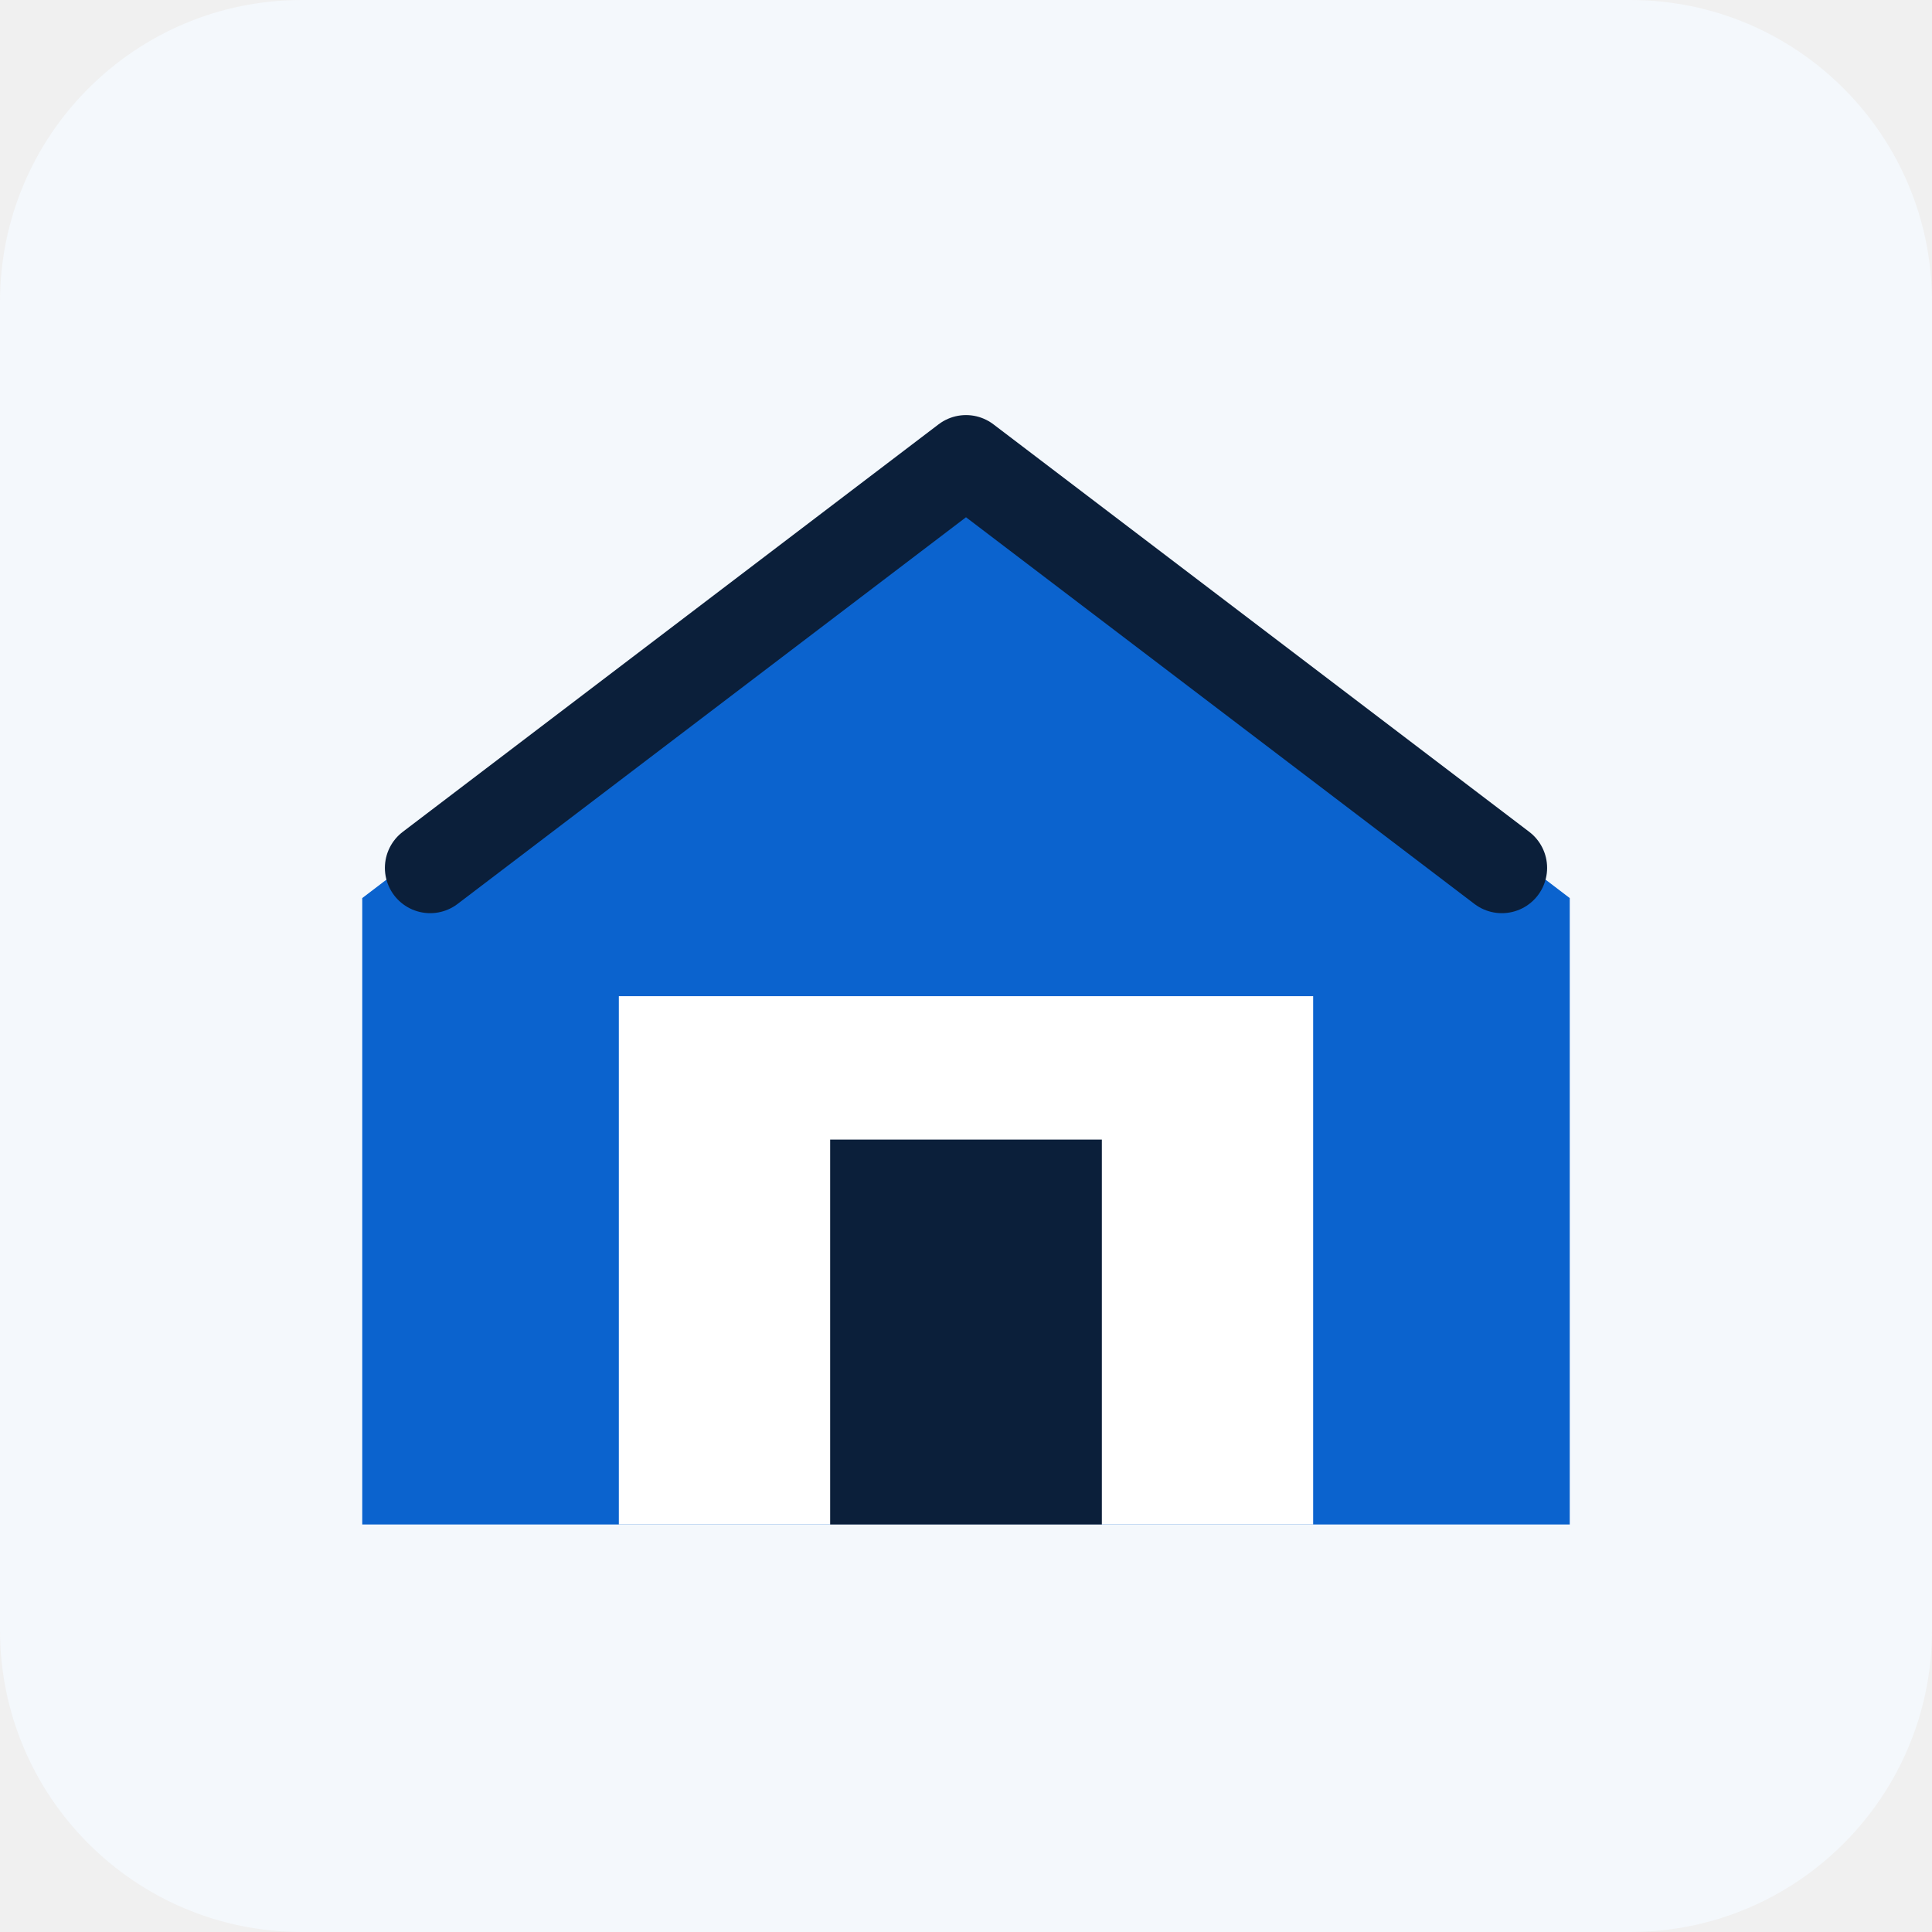
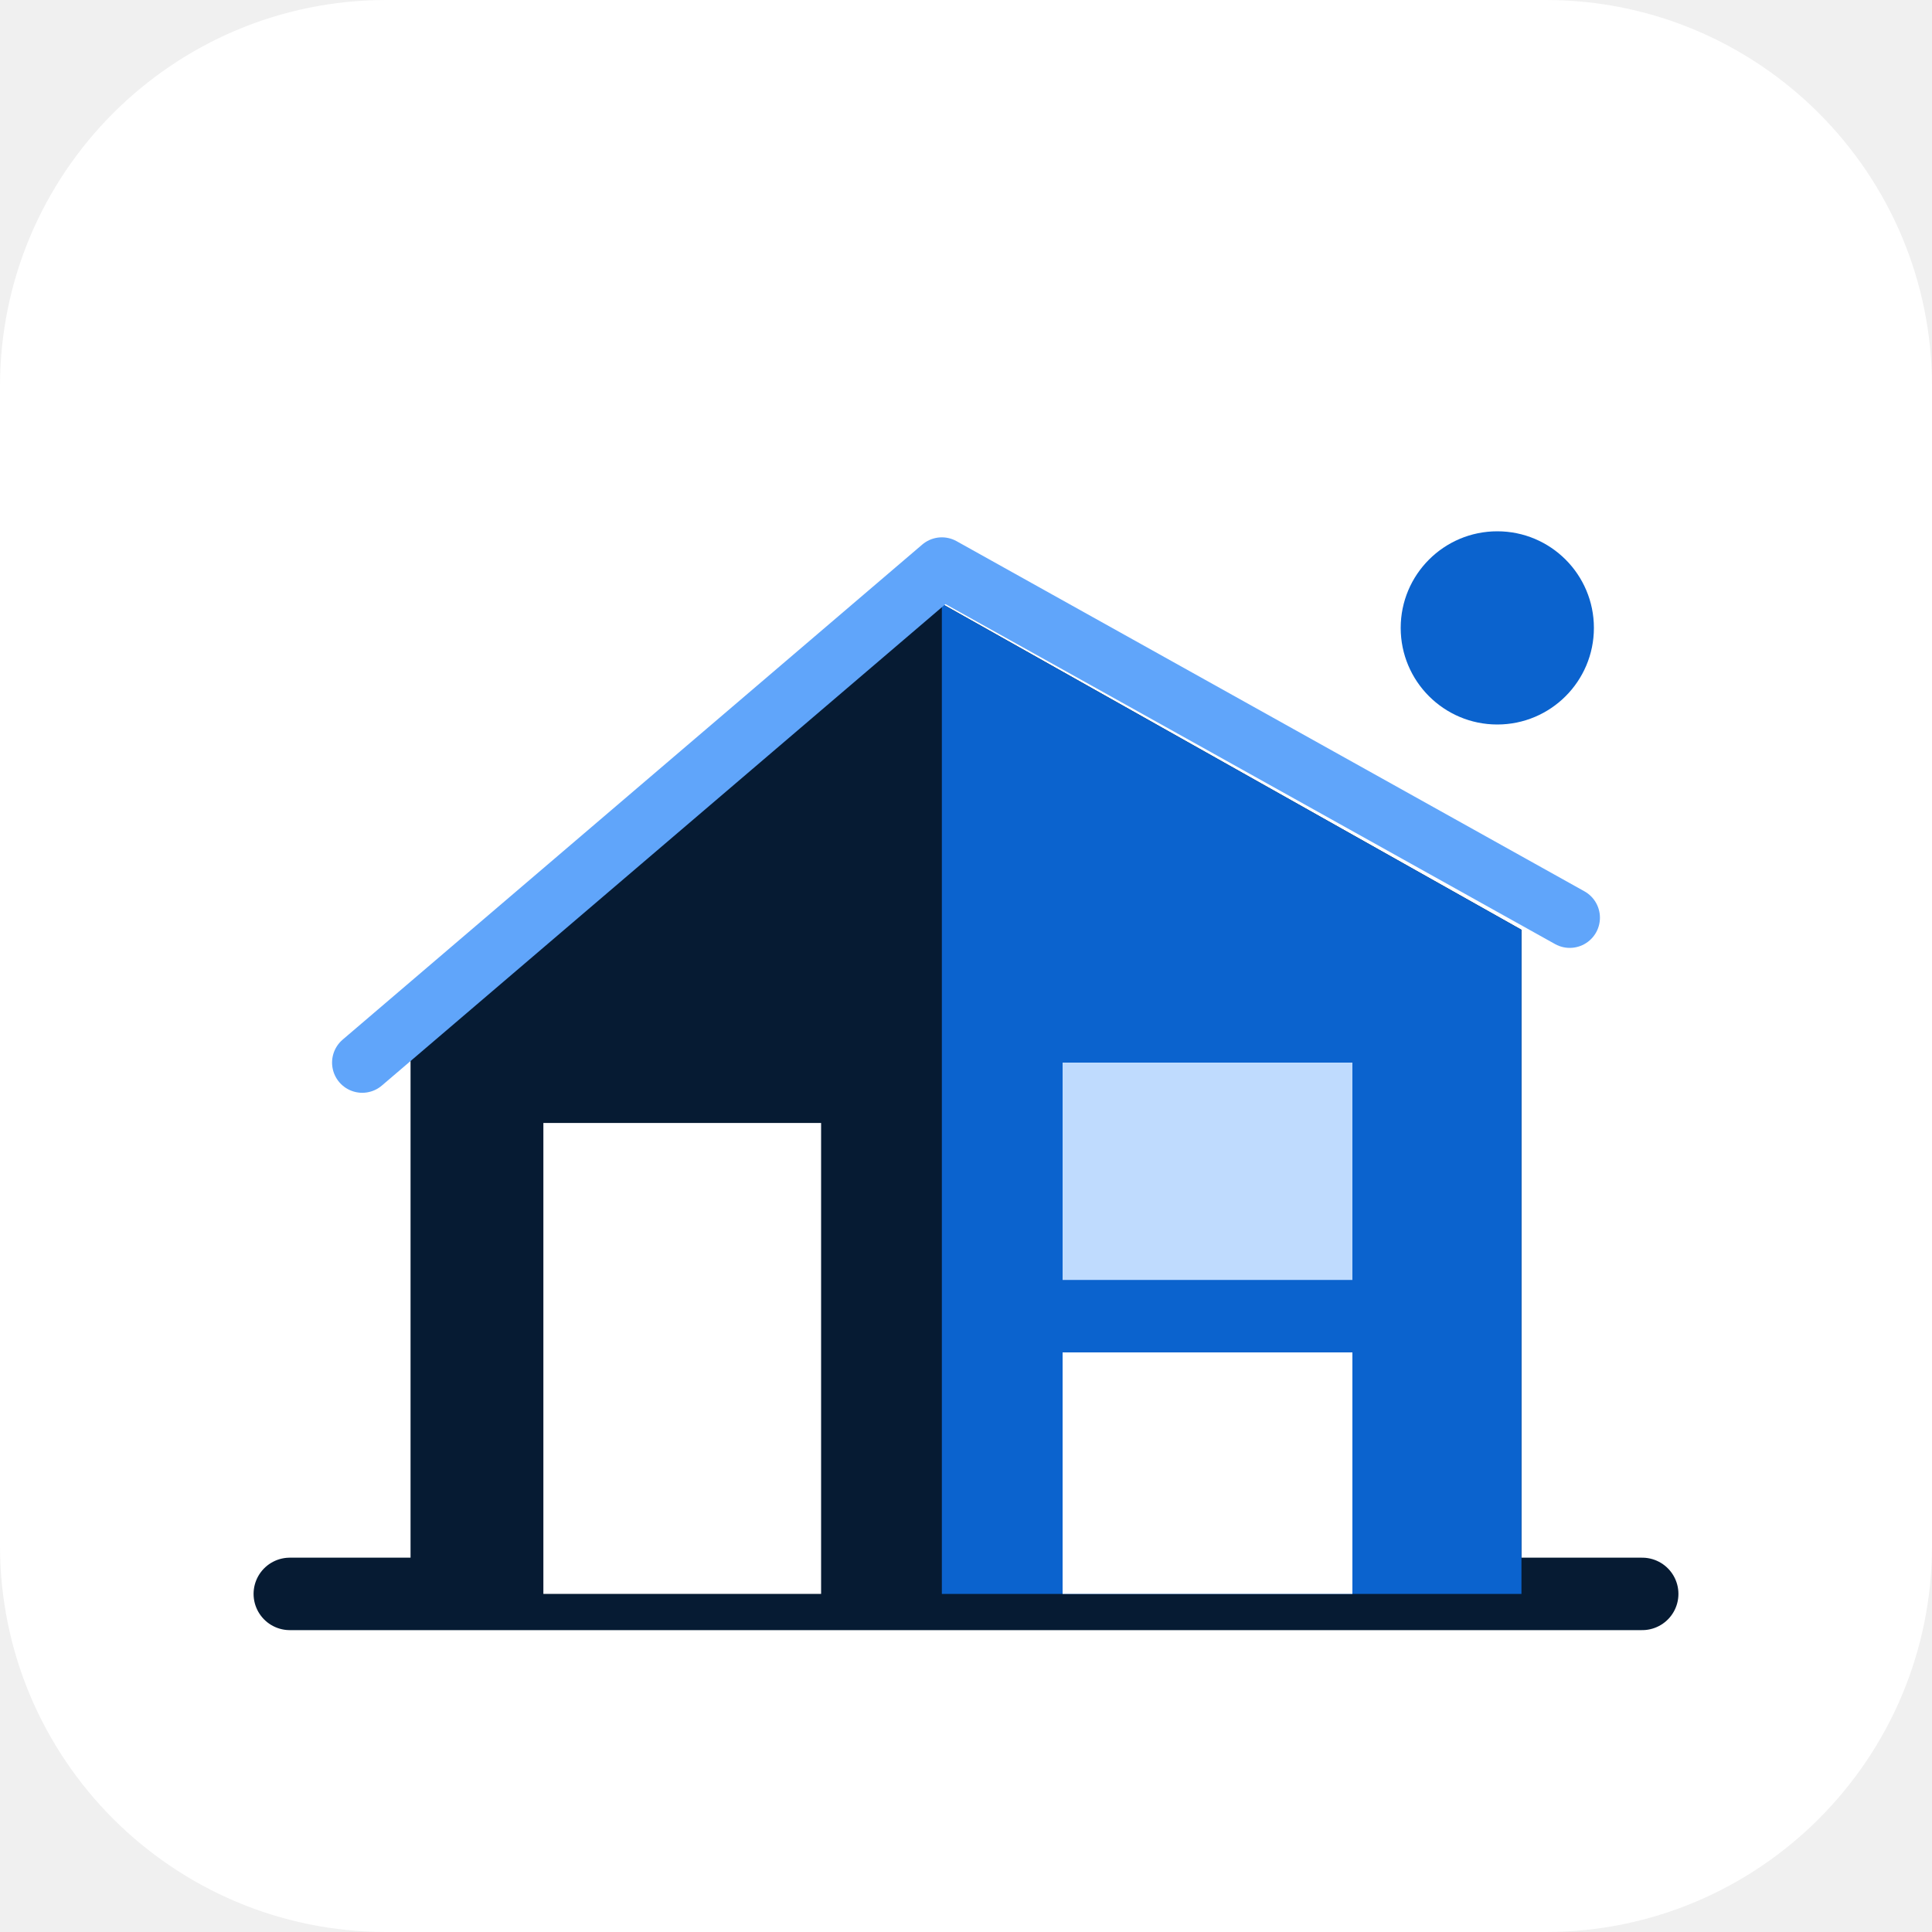
- <svg xmlns="http://www.w3.org/2000/svg" viewBox="0 0 256 256" fill="none">
-   <rect width="256" height="256" rx="40" fill="#F4F8FC" />
-   <path d="M48 119 128 58l80 61v83H48z" fill="#0B63CE" />
-   <path d="M82 132h92v70H82z" fill="#fff" />
-   <path d="M110 151h36v51h-36z" fill="#0B1F3A" />
-   <path d="M57 115 128 61l71 54" stroke="#0B1F3A" stroke-width="12" stroke-linecap="round" stroke-linejoin="round" />
+ <svg xmlns="http://www.w3.org/2000/svg" viewBox="0 0 160 160" fill="none" role="img" aria-labelledby="title desc">
+   <rect width="160" height="160" rx="32" fill="#FFFFFF" />
+   <path d="M24 132h112" stroke="#061B33" stroke-width="6" stroke-linecap="round" />
+   <path d="M34 86 78 50l48 27v55H34V86Z" fill="#061B33" />
+   <path d="M78 50v82h48V77L78 50Z" fill="#0B63CE" />
+   <path d="M45 93h23v39H45z" fill="#FFFFFF" />
+   <path d="M88 88h24v18H88z" fill="#BFDBFE" />
+   <path d="M88 112h24v20H88z" fill="#FFFFFF" />
+   <path d="M30 88 78 47l52 29" stroke="#60A5FA" stroke-width="5" stroke-linecap="round" stroke-linejoin="round" />
+   <circle cx="124" cy="52" r="8" fill="#0B63CE" />
</svg>
